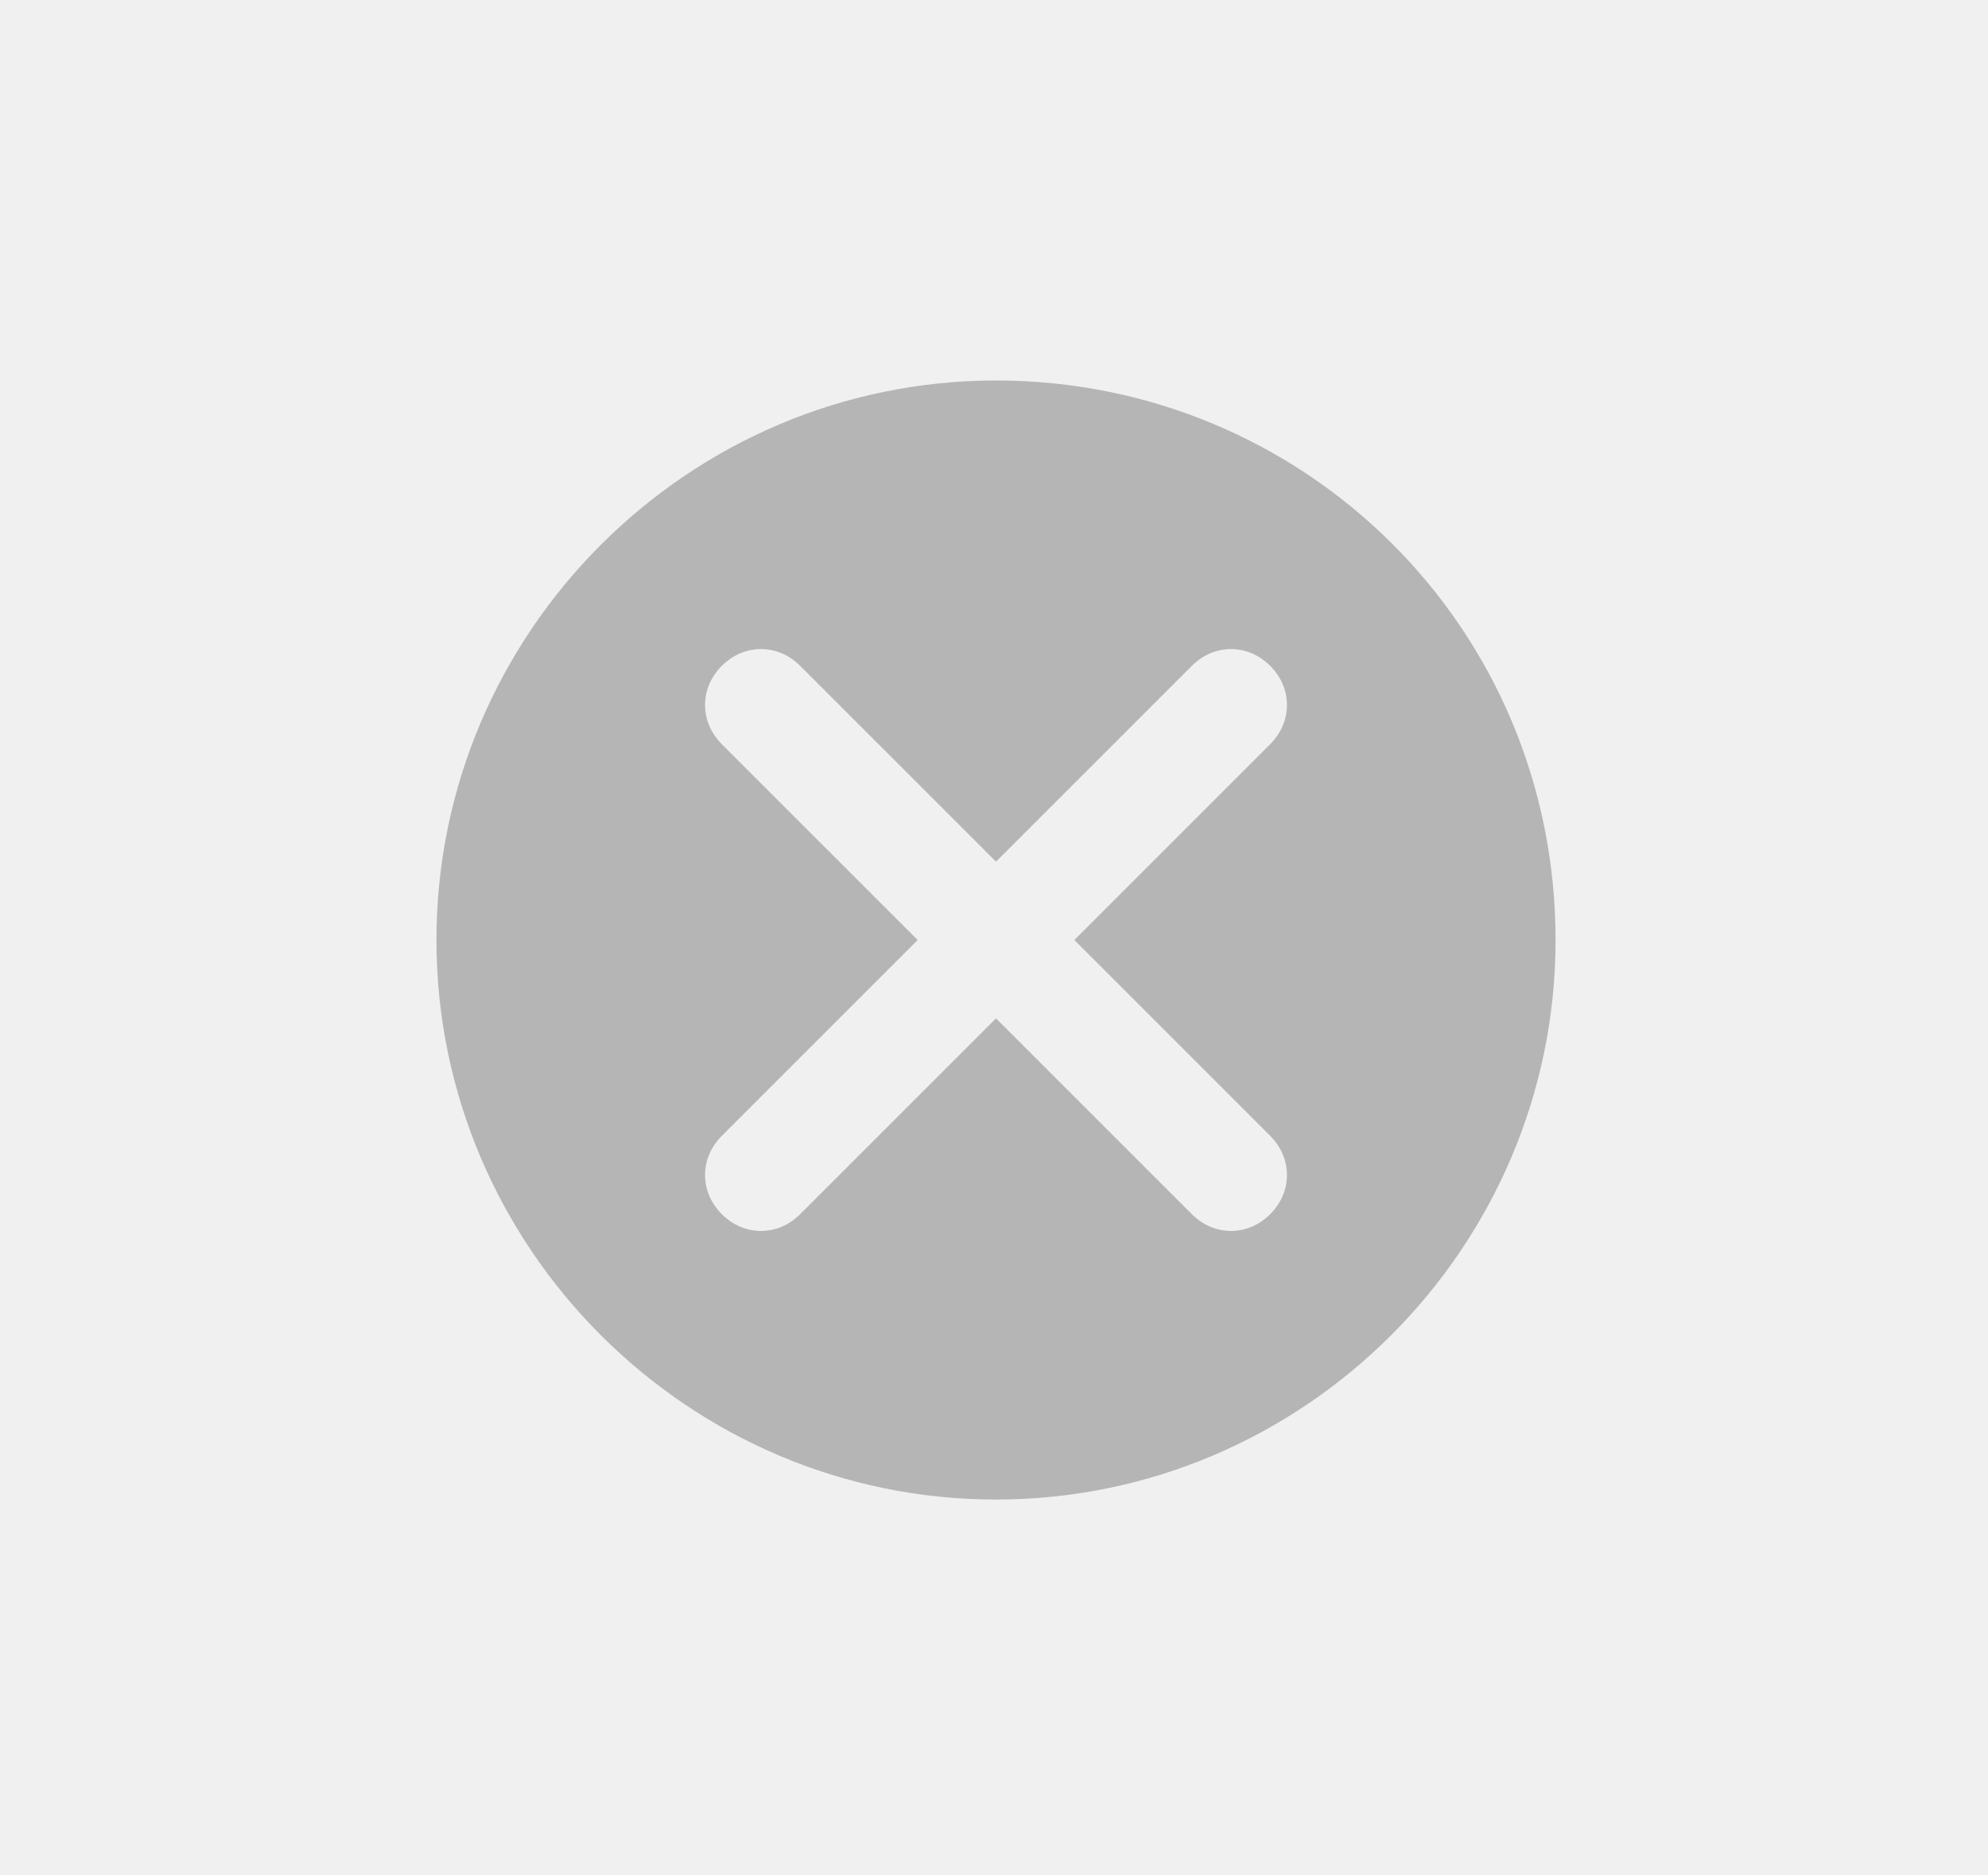
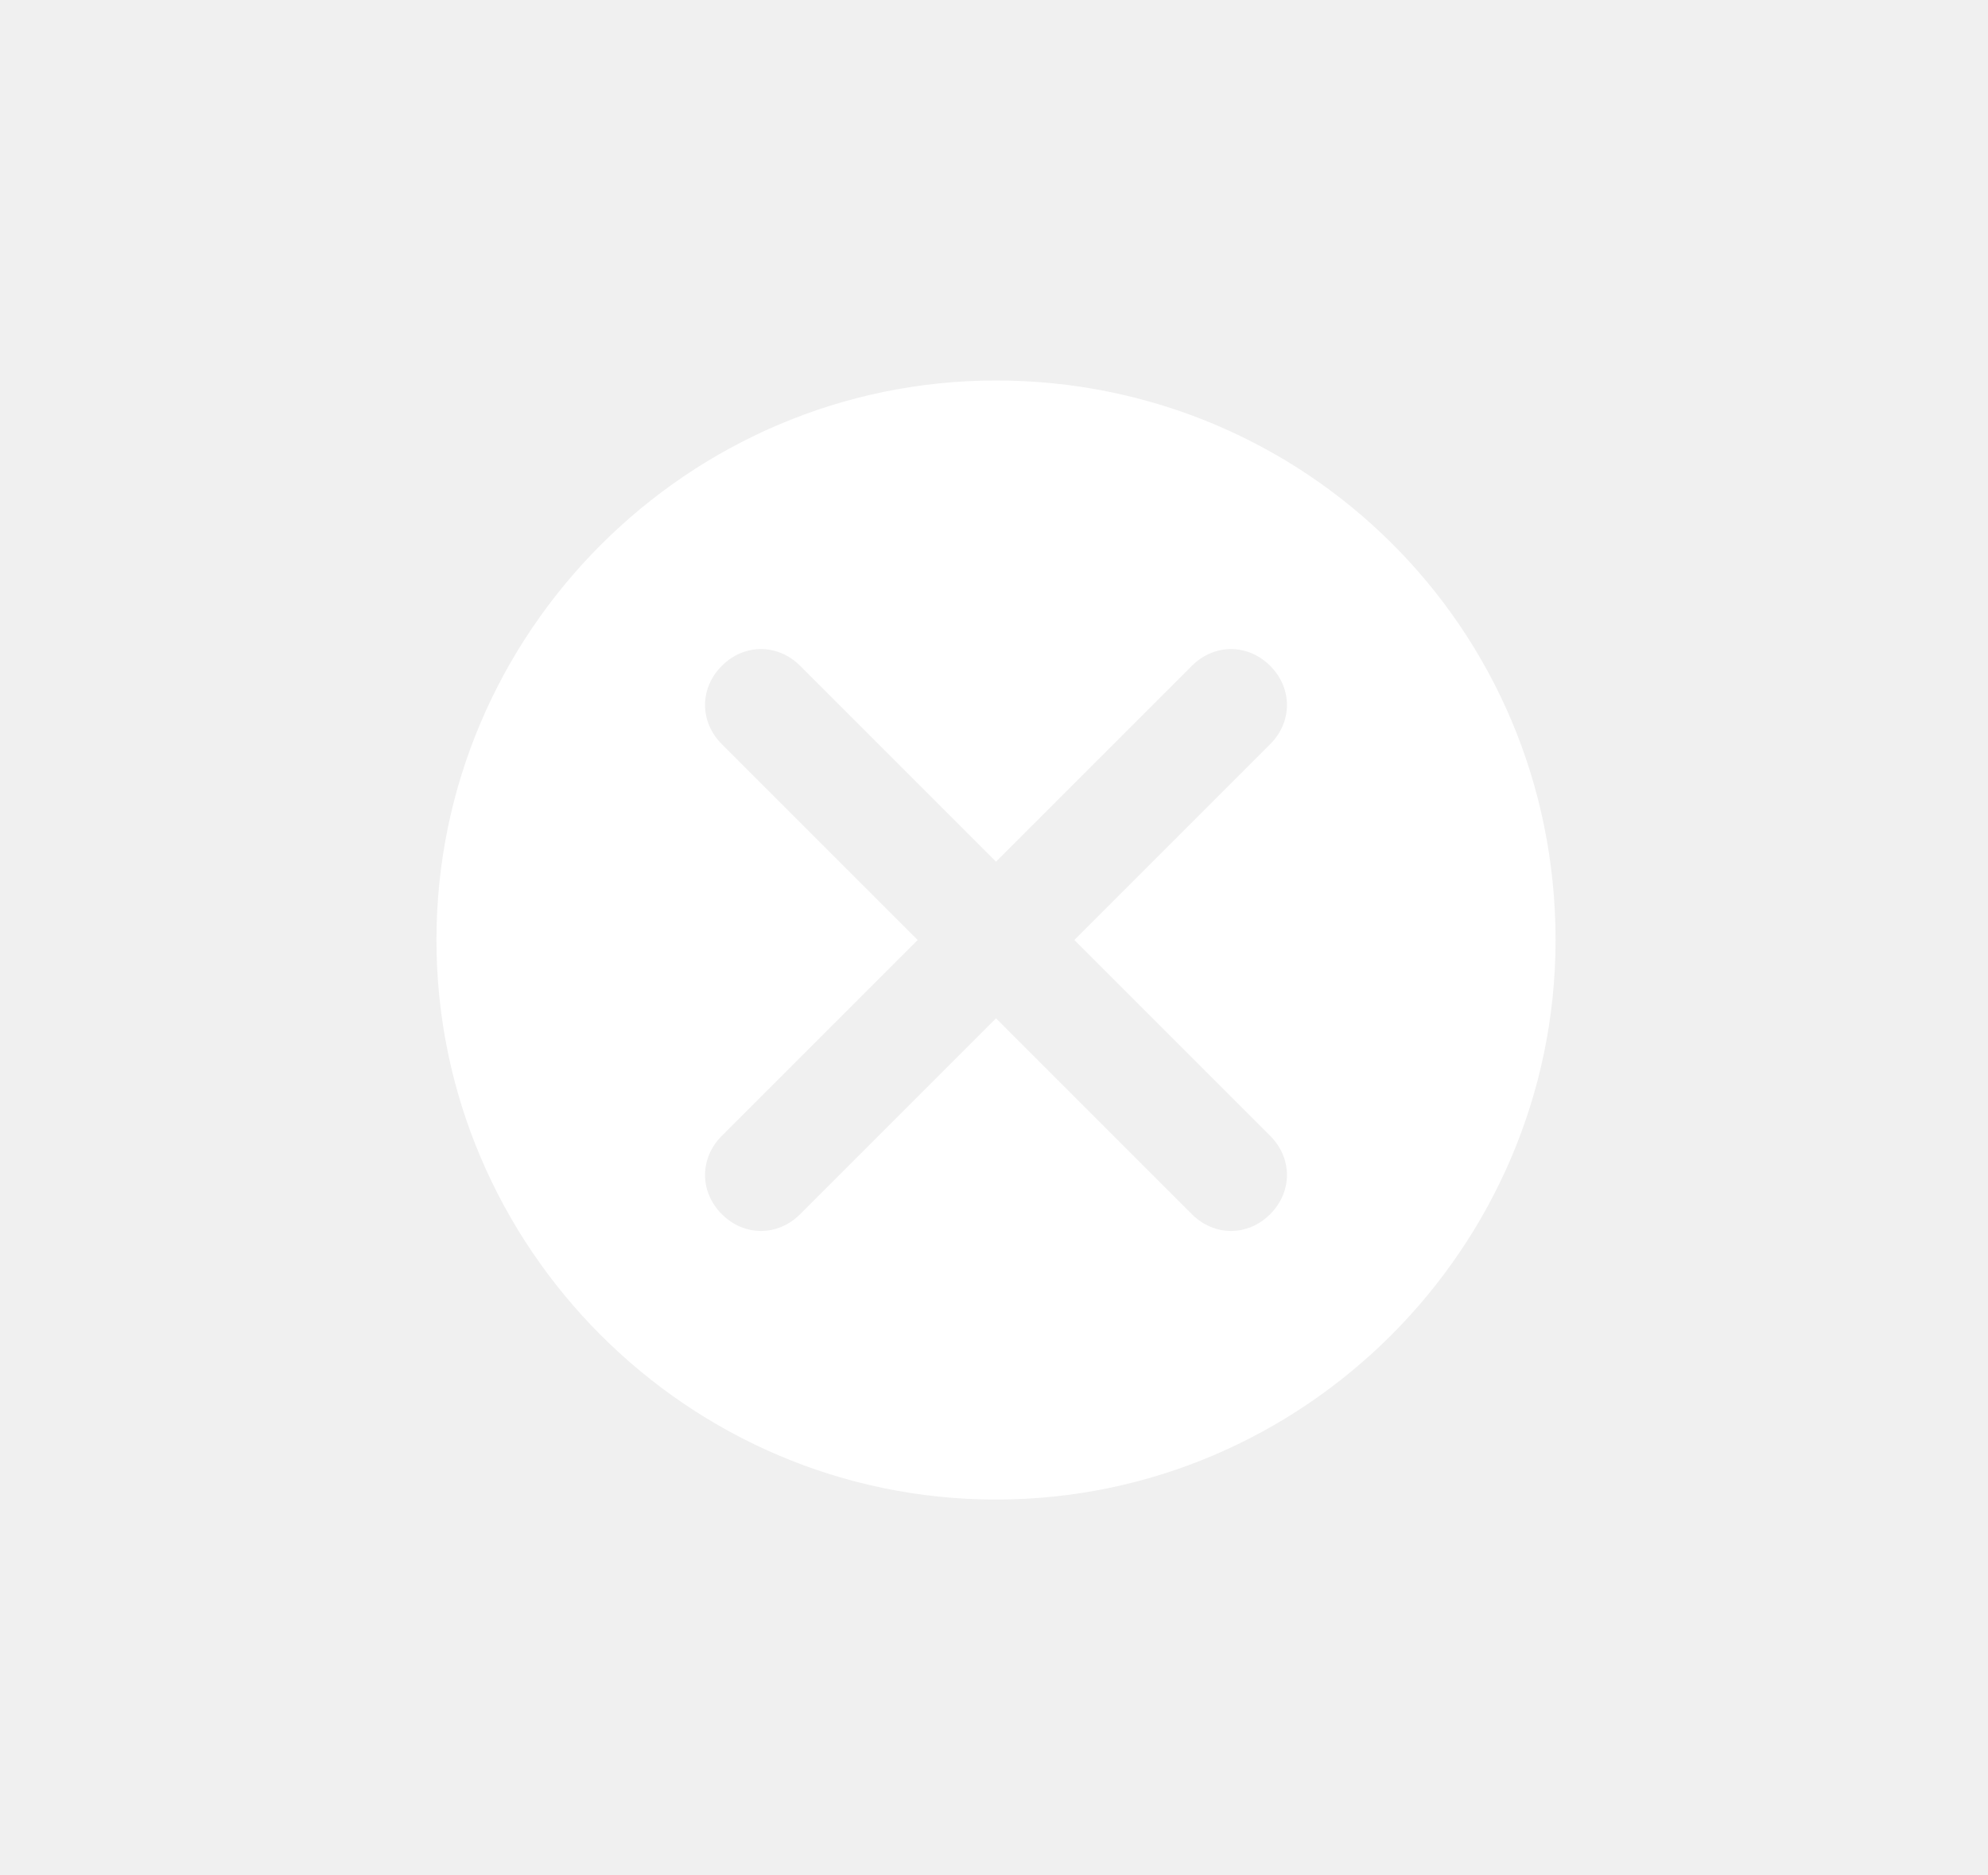
- <svg xmlns="http://www.w3.org/2000/svg" t="1501638660797" class="icon" style="" viewBox="0 0 1086 1024" version="1.1" fill="#b5b5b5" p-id="1002" width="212.109" height="200">
+ <svg xmlns="http://www.w3.org/2000/svg" t="1501638660797" class="icon" style="" viewBox="0 0 1086 1024" version="1.1" fill="#ffffff" p-id="1002" width="212.109" height="200">
  <defs>
    <style type="text/css" />
  </defs>
  <path d="M544.096 207.857c-168.119 0-305.672 137.552-305.672 305.672 0 168.119 137.552 305.672 305.672 305.672s305.672-137.552 305.672-305.672C849.767 342.352 712.215 207.857 544.096 207.857zM693.875 663.307c-12.227 12.227-30.567 12.227-42.794 0l-106.985-106.985-106.985 106.985c-12.227 12.227-30.567 12.227-42.794 0-12.227-12.227-12.227-30.567 0-42.794l106.985-106.985-106.985-106.985c-12.227-12.227-12.227-30.567 0-42.794 12.227-12.227 30.567-12.227 42.794 0l106.985 106.985 106.985-106.985c12.227-12.227 30.567-12.227 42.794 0 12.227 12.227 12.227 30.567 0 42.794l-106.985 106.985 106.985 106.985C706.101 632.74 706.101 651.081 693.875 663.307z" p-id="1003" />
</svg>
